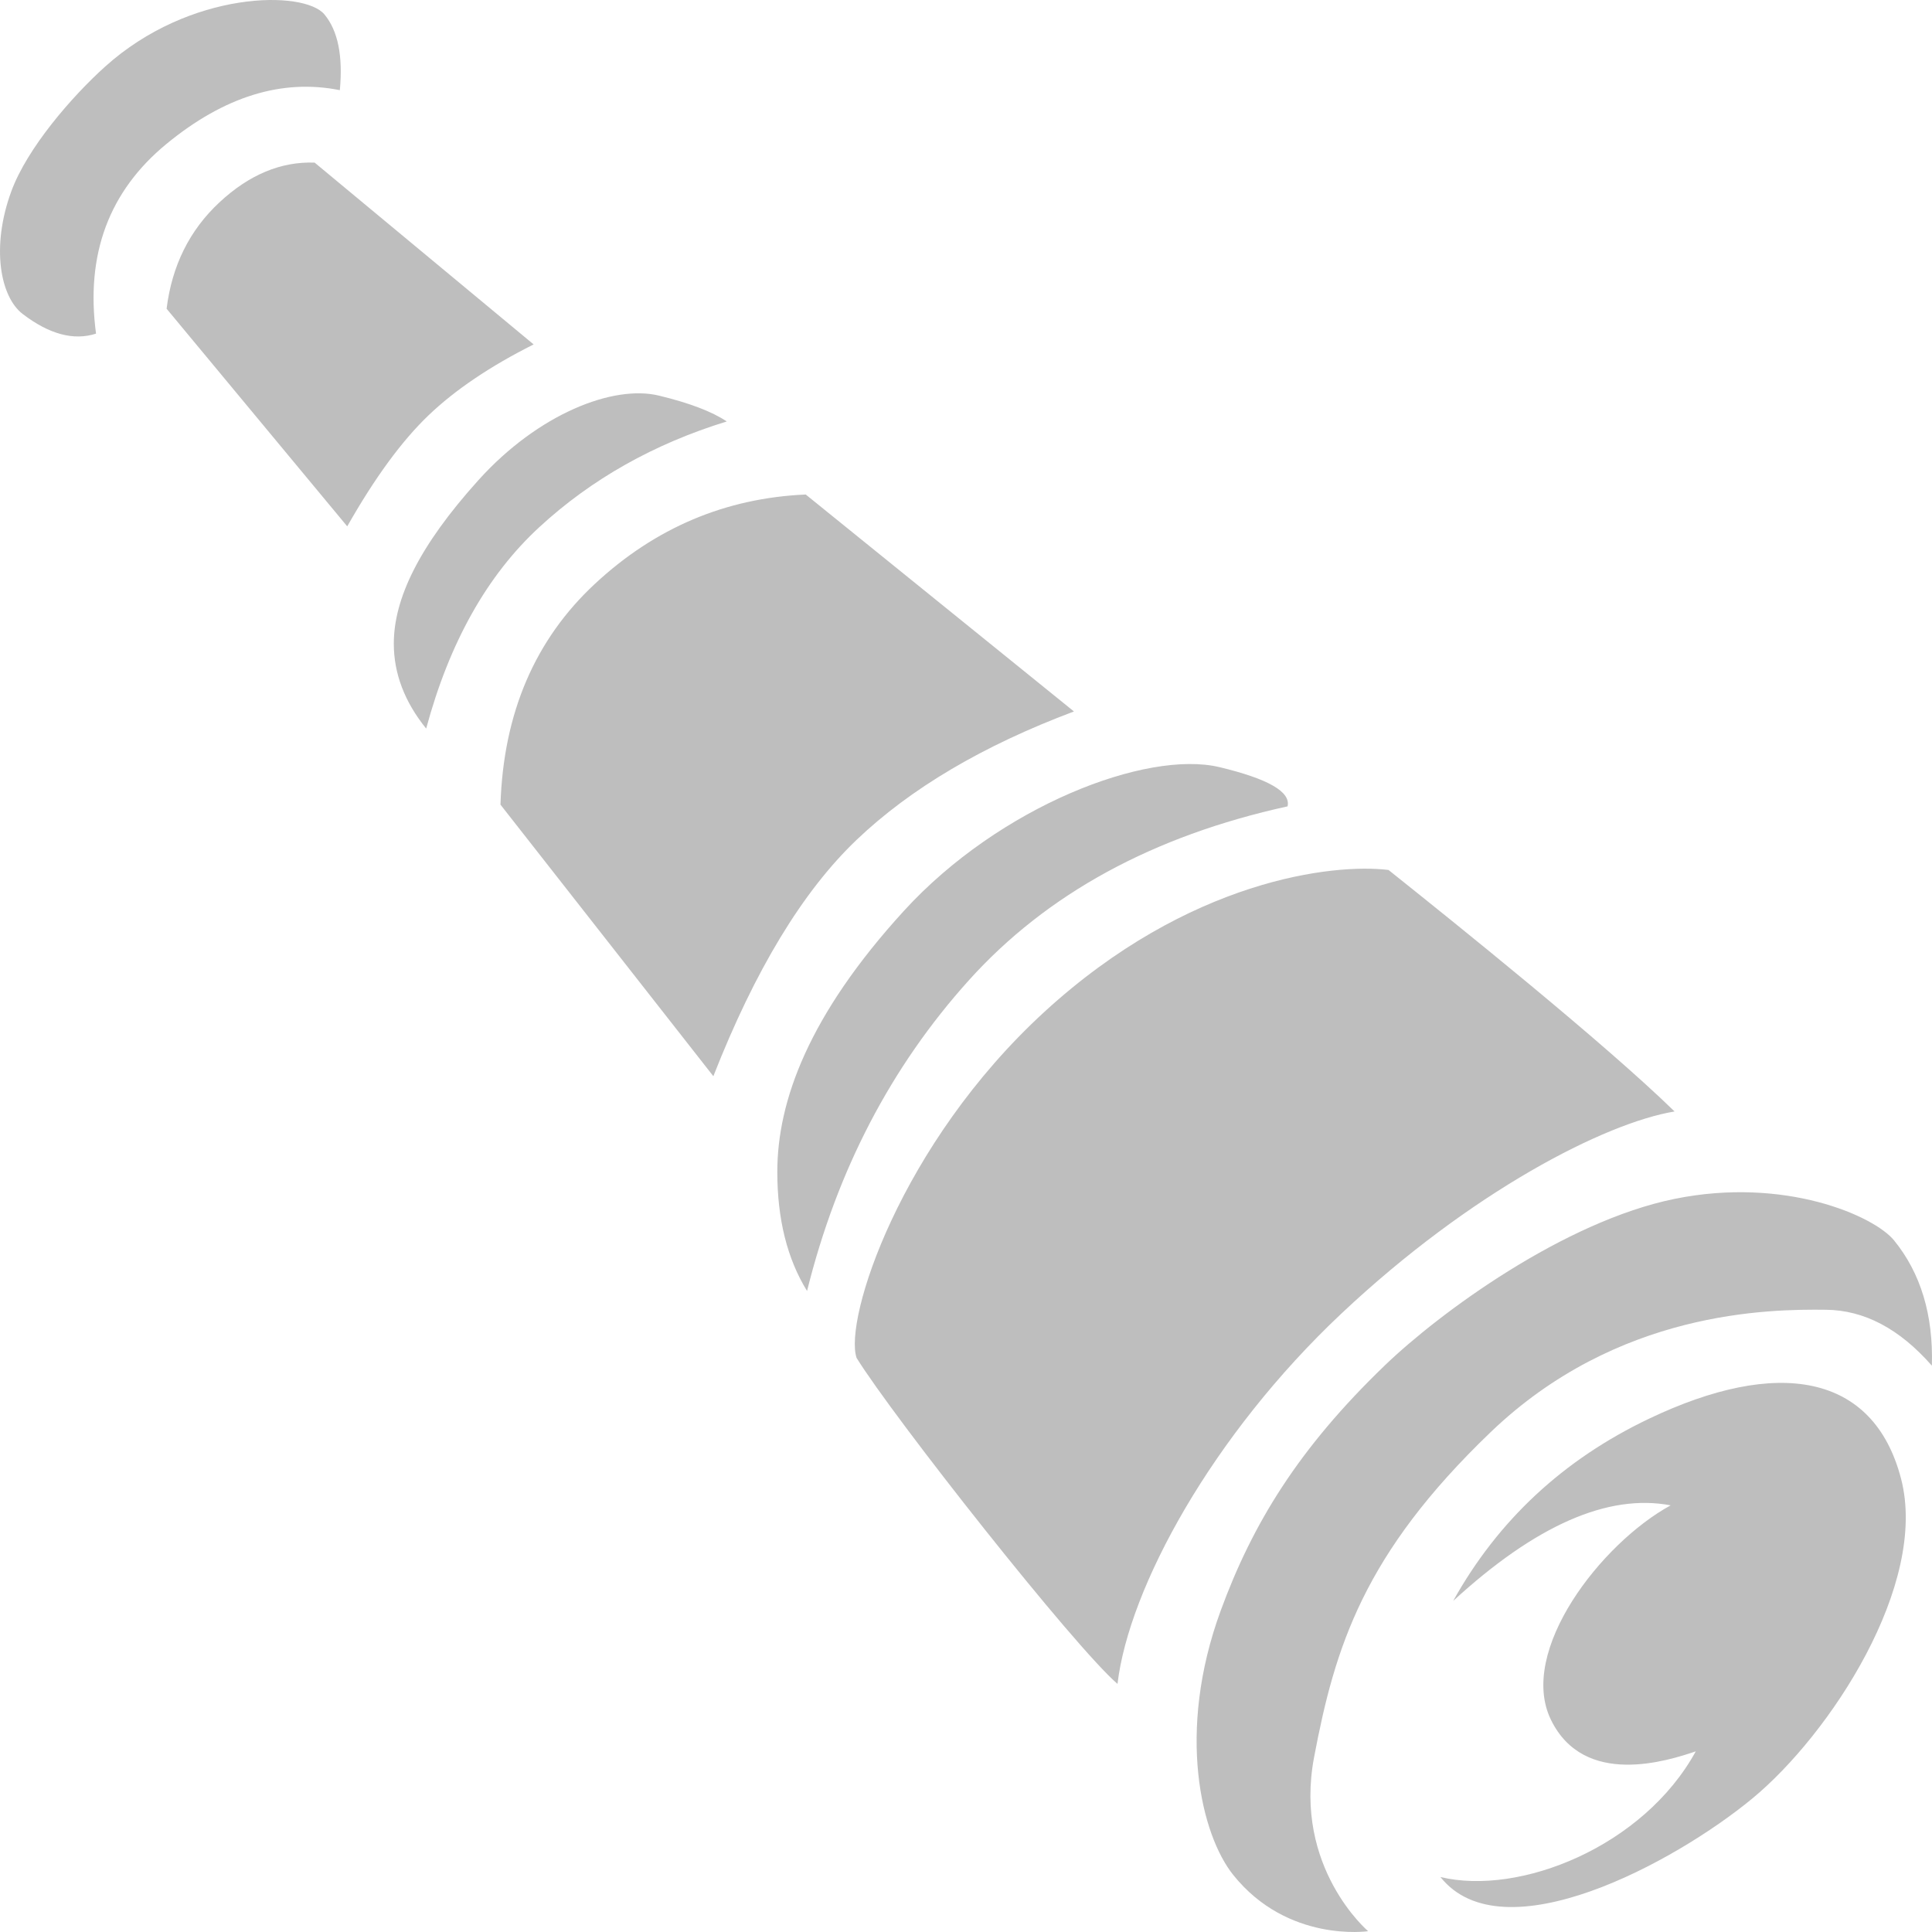
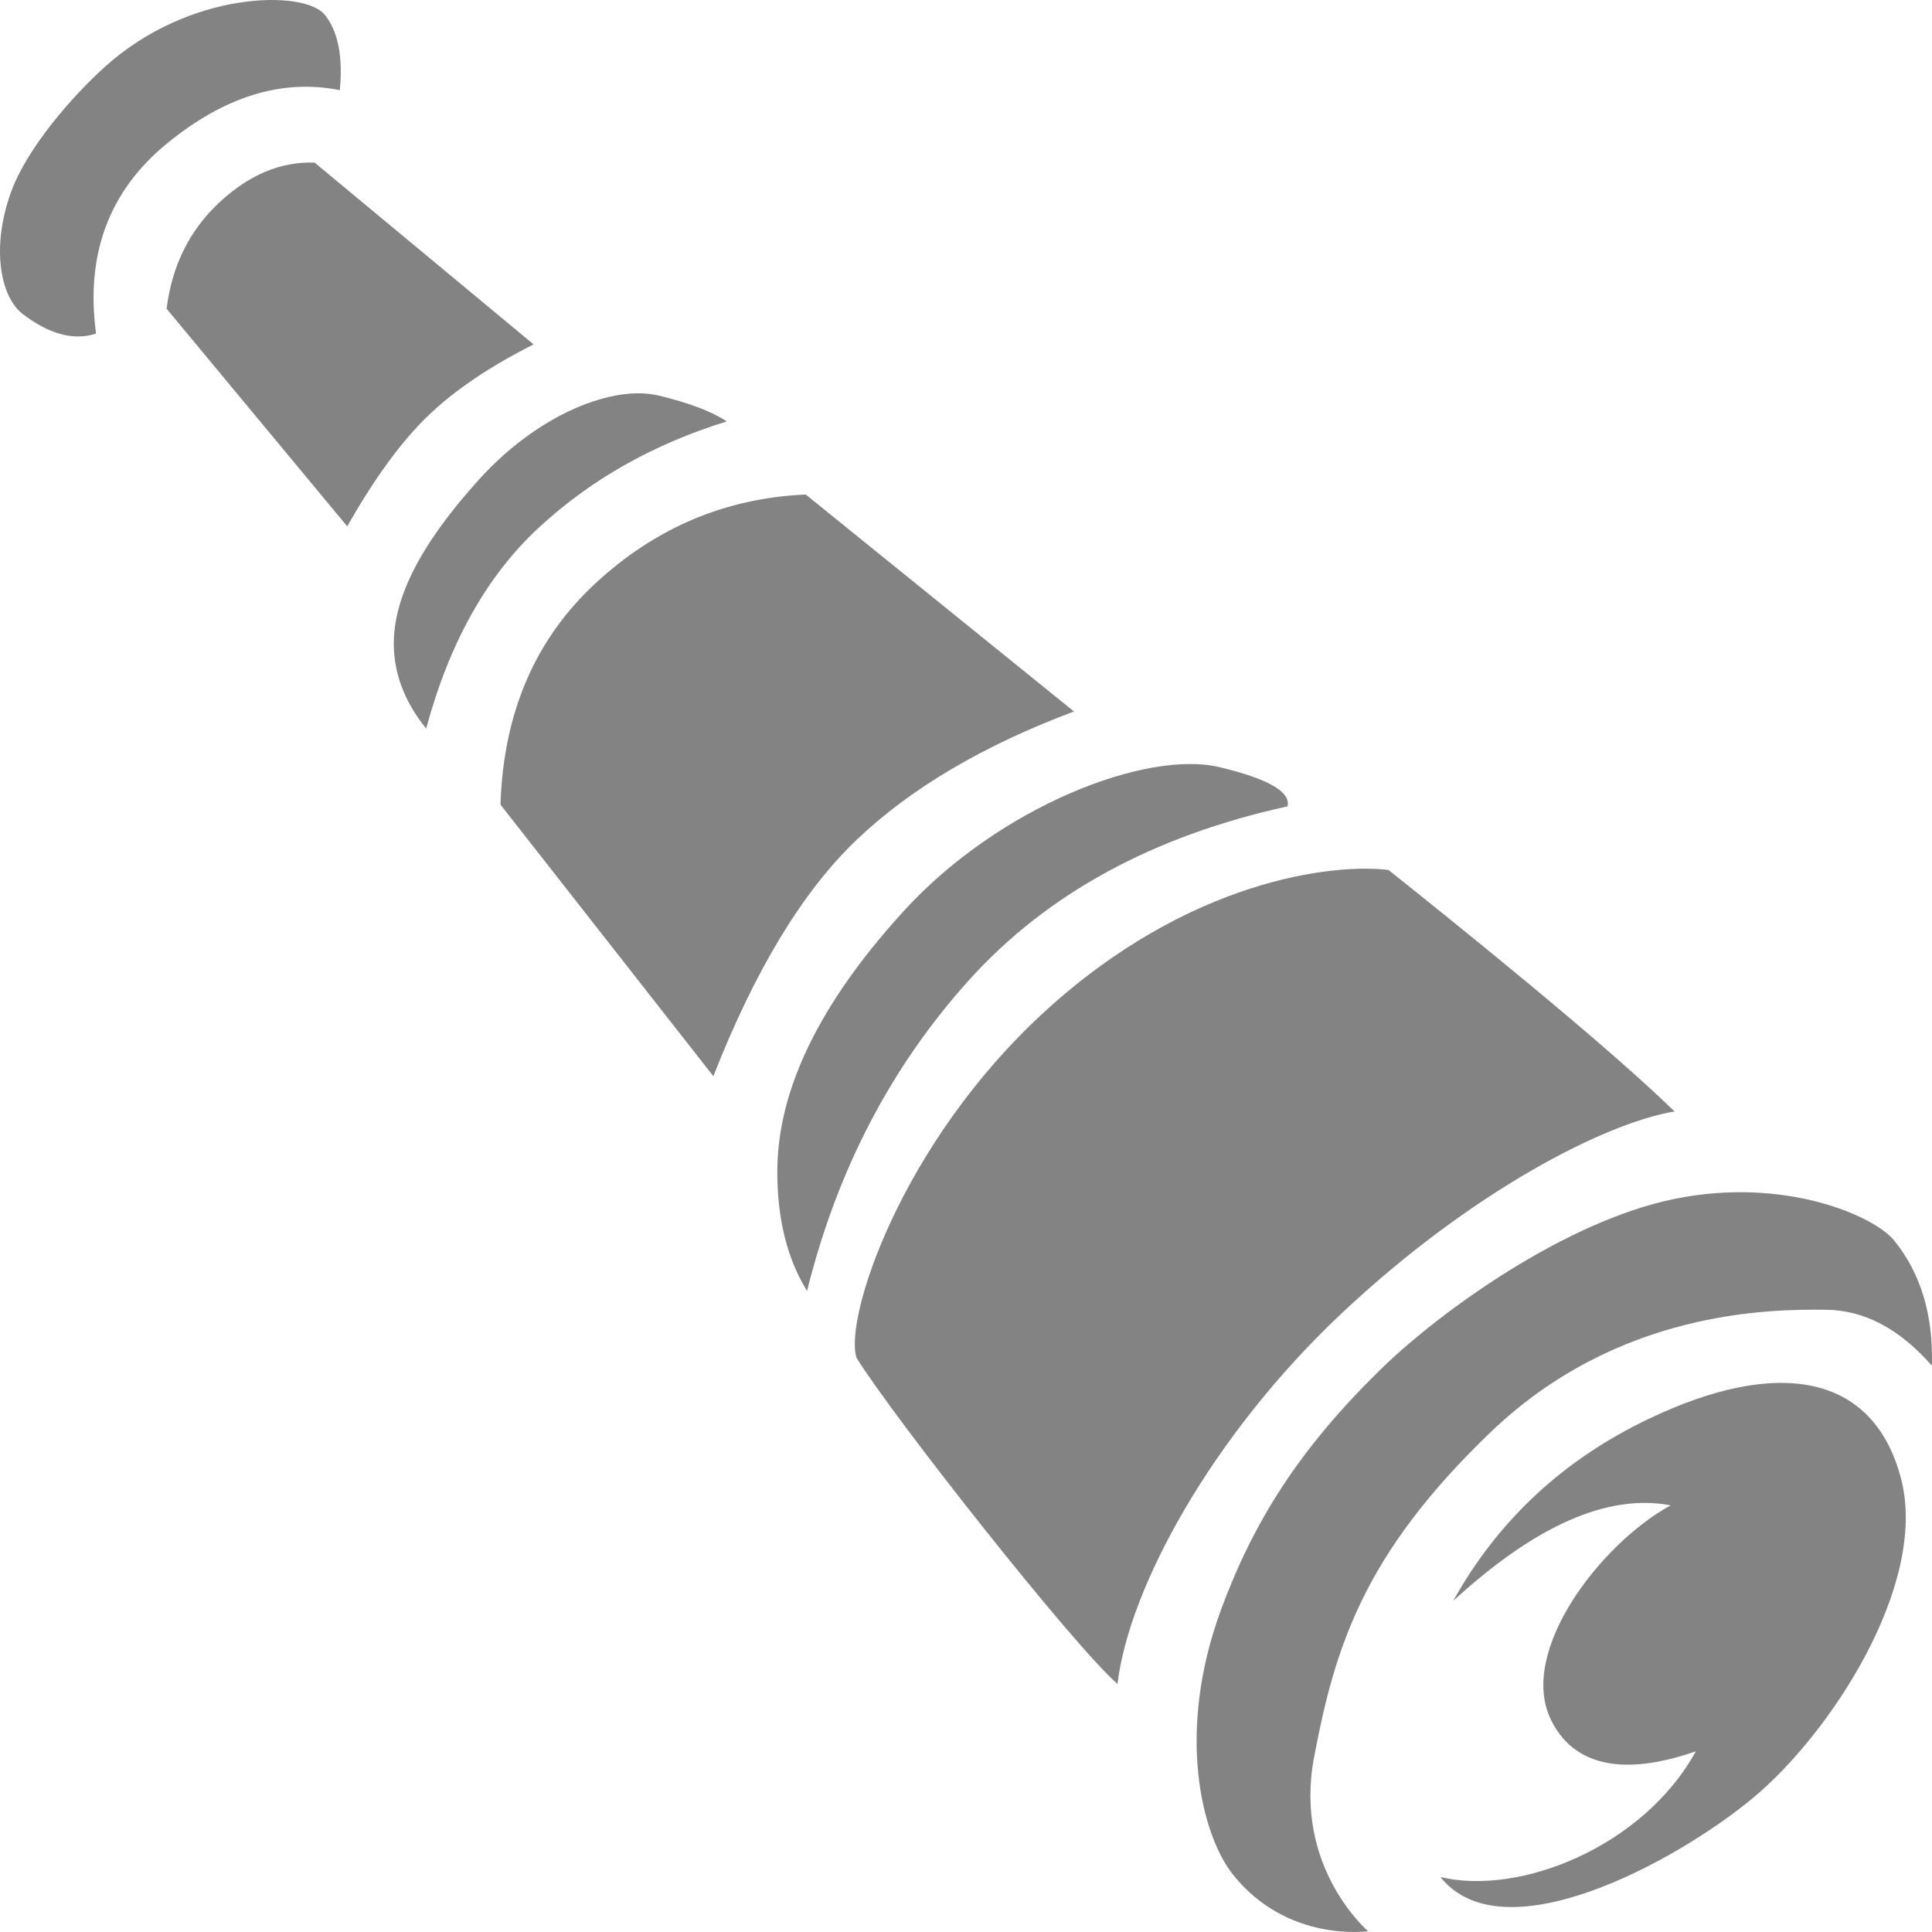
<svg xmlns="http://www.w3.org/2000/svg" width="48px" height="48px" viewBox="0 0 48 48" version="1.1">
  <g id="Page-1" stroke="none" stroke-width="1" fill="none" fill-rule="evenodd">
-     <g id="12.9″-iPad-Pro" transform="translate(-595, -582)" fill="#BEBEBE">
+     <g id="12.9″-iPad-Pro" transform="translate(-595, -582)" fill="#838383">
      <path d="M636.604,611.786 C639.34,611.228 641.562,612.207 642.058,612.818 C642.721,613.633 643.034,614.671 642.997,615.93 C642.194,615.014 641.319,614.551 640.37,614.541 C638.947,614.524 635.188,614.557 632.034,617.582 C628.879,620.608 628.166,622.918 627.648,625.658 C627.129,628.399 628.991,629.98 628.991,629.98 C628.991,629.98 626.998,630.276 625.64,628.583 C624.847,627.594 624.218,625.042 625.329,622.013 C626.121,619.853 627.262,617.987 629.398,615.93 C630.772,614.607 633.859,612.346 636.604,611.786 Z M642.231,618.737 C642.915,621.363 640.467,625.089 638.535,626.684 C636.604,628.278 632.335,630.583 630.787,628.634 C632.757,629.108 635.833,627.878 637.131,625.512 C636.448,625.741 634.359,626.426 633.532,624.726 C632.704,623.026 634.774,620.345 636.507,619.4 C634.95,619.104 633.149,619.896 631.104,621.774 C632.219,619.772 633.839,618.263 635.966,617.249 C639.155,615.727 641.546,616.11 642.231,618.737 Z M620.948,607.139 C624.533,603.852 628.127,603.445 629.497,603.614 C631.106,604.897 634.856,607.907 636.604,609.614 C634.872,609.901 631.541,611.61 628.329,614.633 C625.117,617.656 623.048,621.444 622.764,623.836 C621.68,622.902 617.201,617.221 616.281,615.736 C615.963,614.778 617.364,610.427 620.948,607.139 Z M625.3,601.06 C626.511,601.35 627.074,601.675 626.989,602.034 C623.645,602.767 621.005,604.207 619.07,606.356 C617.135,608.505 615.795,611.077 615.051,614.074 C614.558,613.275 614.312,612.289 614.312,611.115 C614.312,609.355 615.093,607.216 617.462,604.625 C619.832,602.034 623.484,600.625 625.3,601.06 Z M615.018,594.286 L621.682,599.676 C619.423,600.524 617.624,601.587 616.284,602.864 C614.945,604.141 613.758,606.099 612.723,608.738 L612.723,608.738 L607.434,601.991 C607.506,599.721 608.289,597.891 609.784,596.502 C611.279,595.113 613.024,594.374 615.018,594.286 L615.018,594.286 Z M611.372,591.829 C612.129,592.012 612.691,592.226 613.056,592.471 C611.246,593.028 609.693,593.904 608.398,595.098 C607.103,596.292 606.166,597.959 605.588,600.101 C605.052,599.438 604.784,598.734 604.784,597.991 C604.784,596.875 605.409,595.566 606.891,593.924 C608.373,592.282 610.236,591.553 611.372,591.829 Z M602.817,586.04 L608.258,590.557 C607.179,591.098 606.308,591.686 605.645,592.32 C604.982,592.955 604.309,593.874 603.627,595.077 L603.627,595.077 L599.139,589.67 C599.272,588.6 599.709,587.72 600.449,587.03 C601.189,586.34 601.979,586.01 602.817,586.04 L602.817,586.04 Z M597.608,583.658 C599.724,581.752 602.559,581.752 603.061,582.359 C603.396,582.763 603.523,583.391 603.443,584.24 C602.007,583.952 600.572,584.396 599.139,585.573 C597.707,586.749 597.122,588.321 597.386,590.289 C596.832,590.468 596.225,590.306 595.565,589.802 C595.007,589.377 594.772,588.137 595.282,586.751 C595.676,585.678 596.785,584.4 597.608,583.658 Z" id="spyglass_us" />
    </g>
  </g>
</svg>
